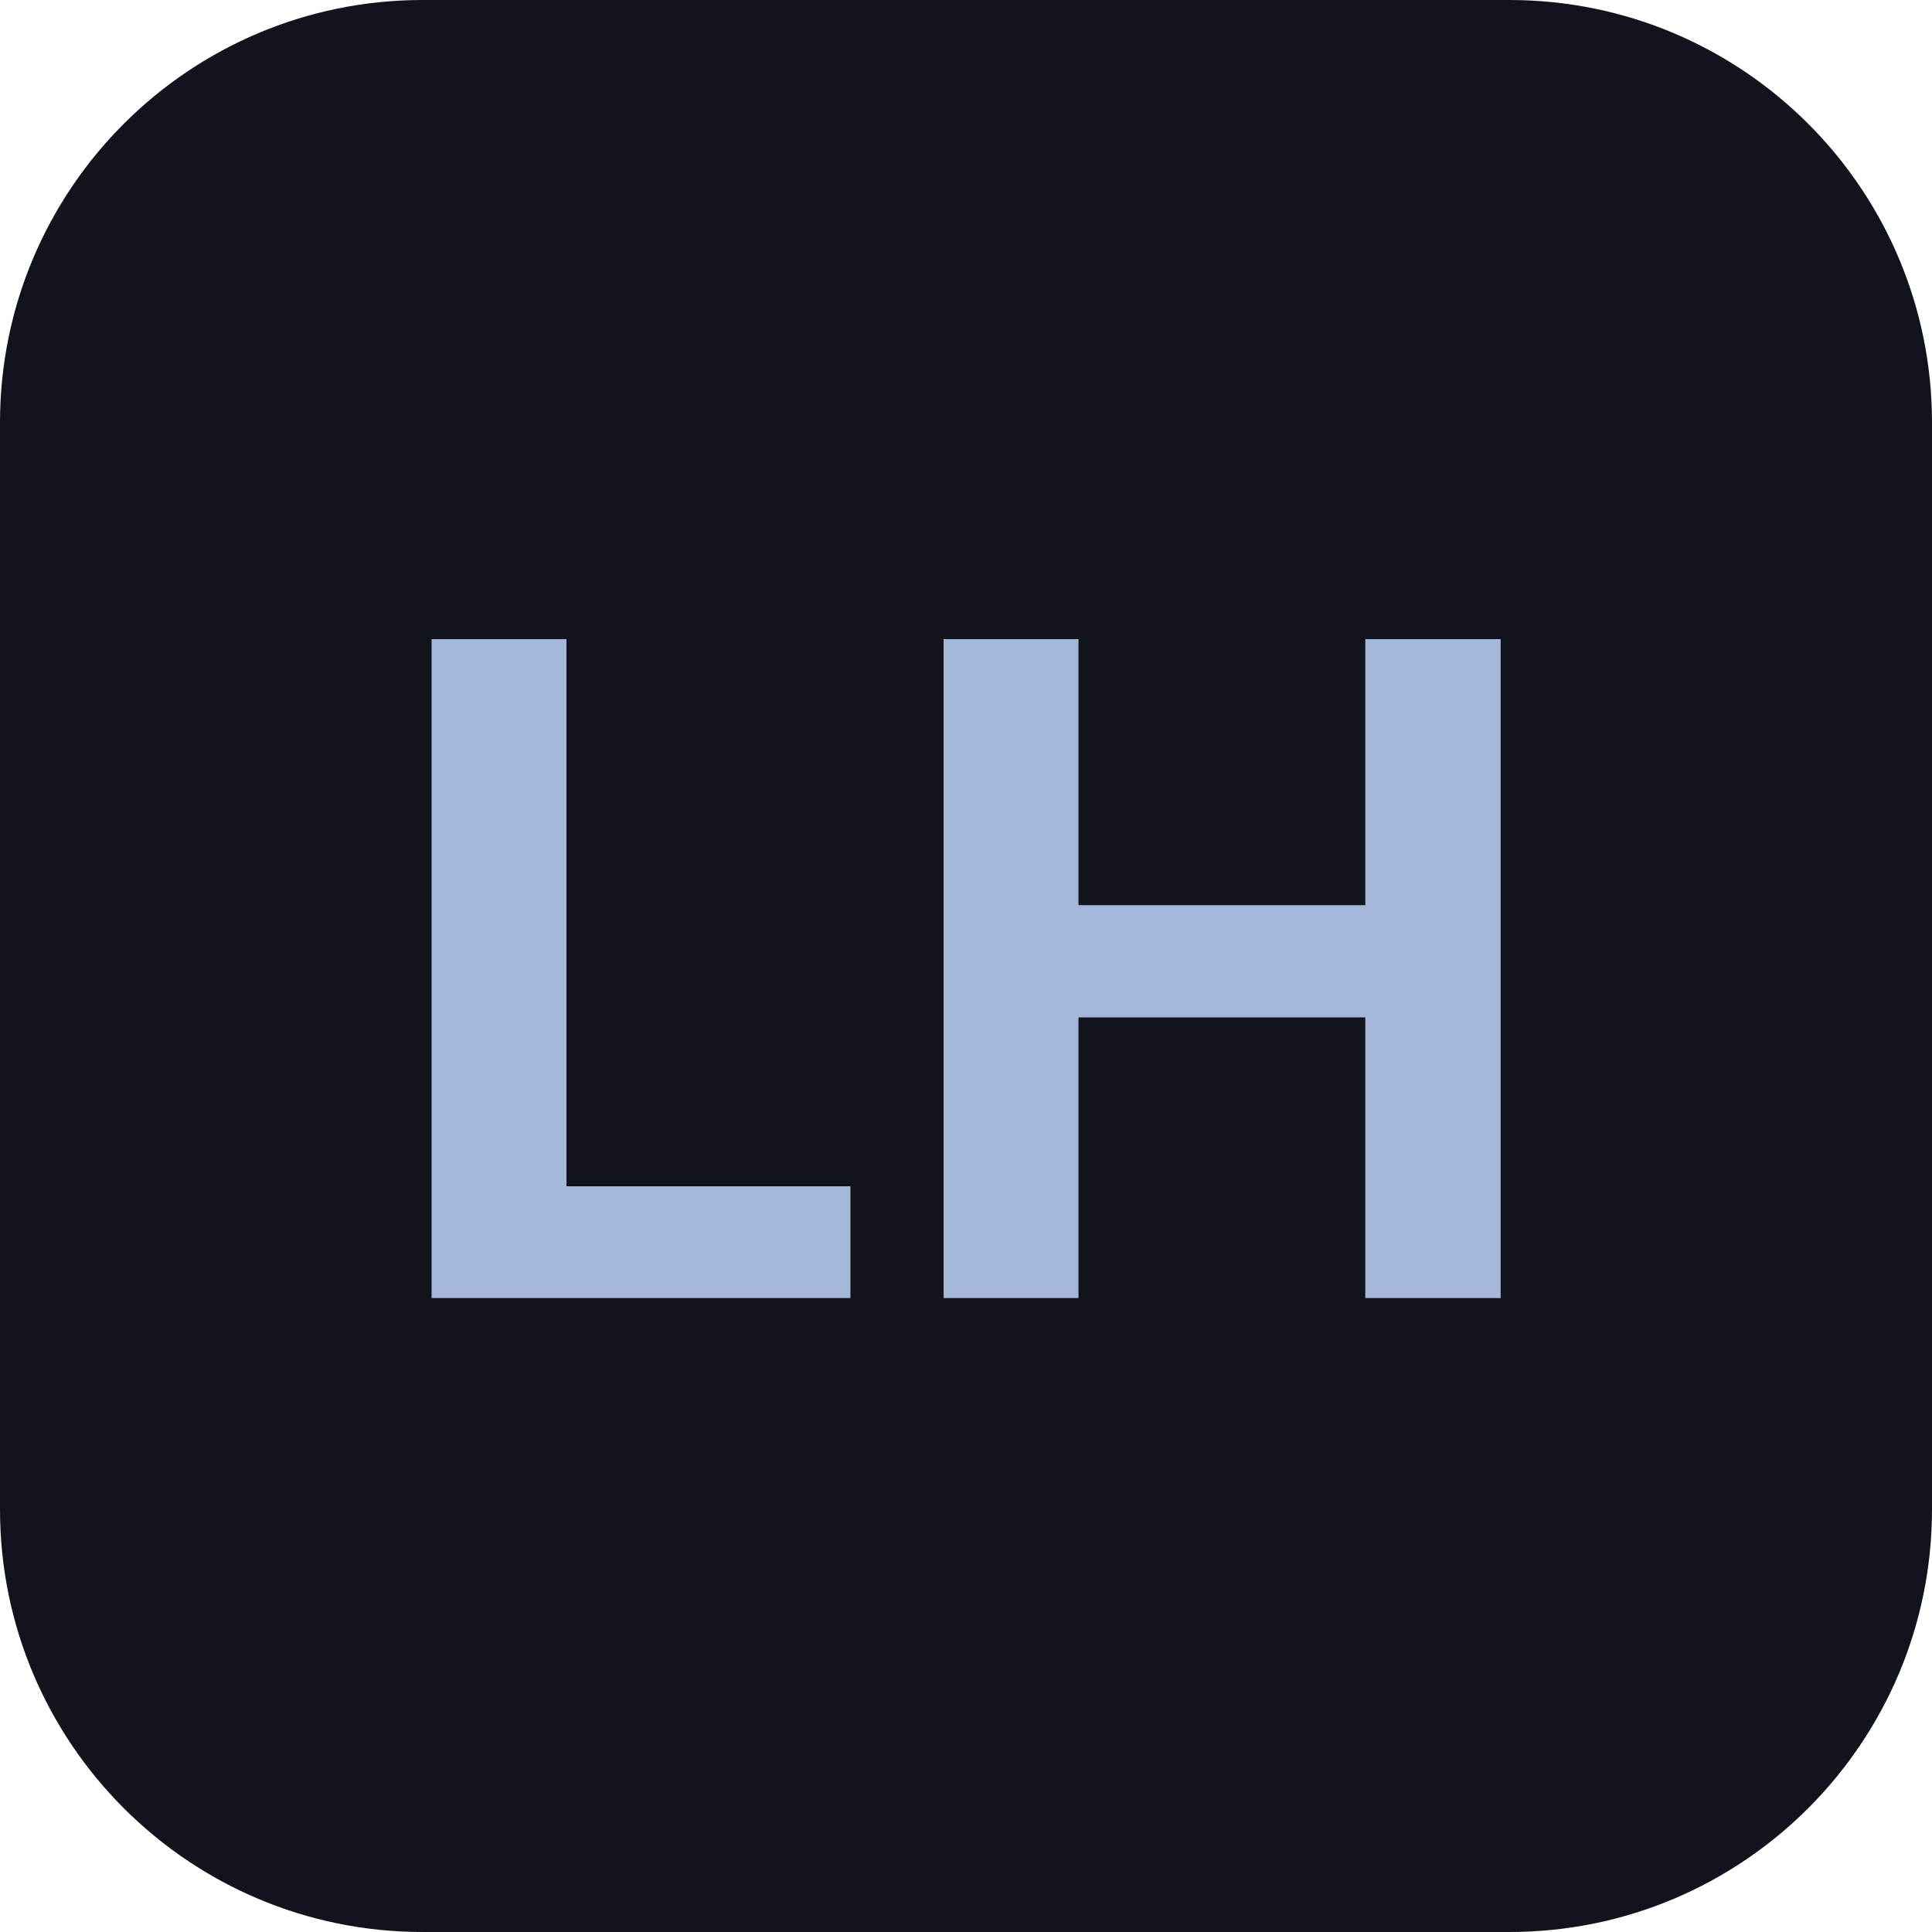
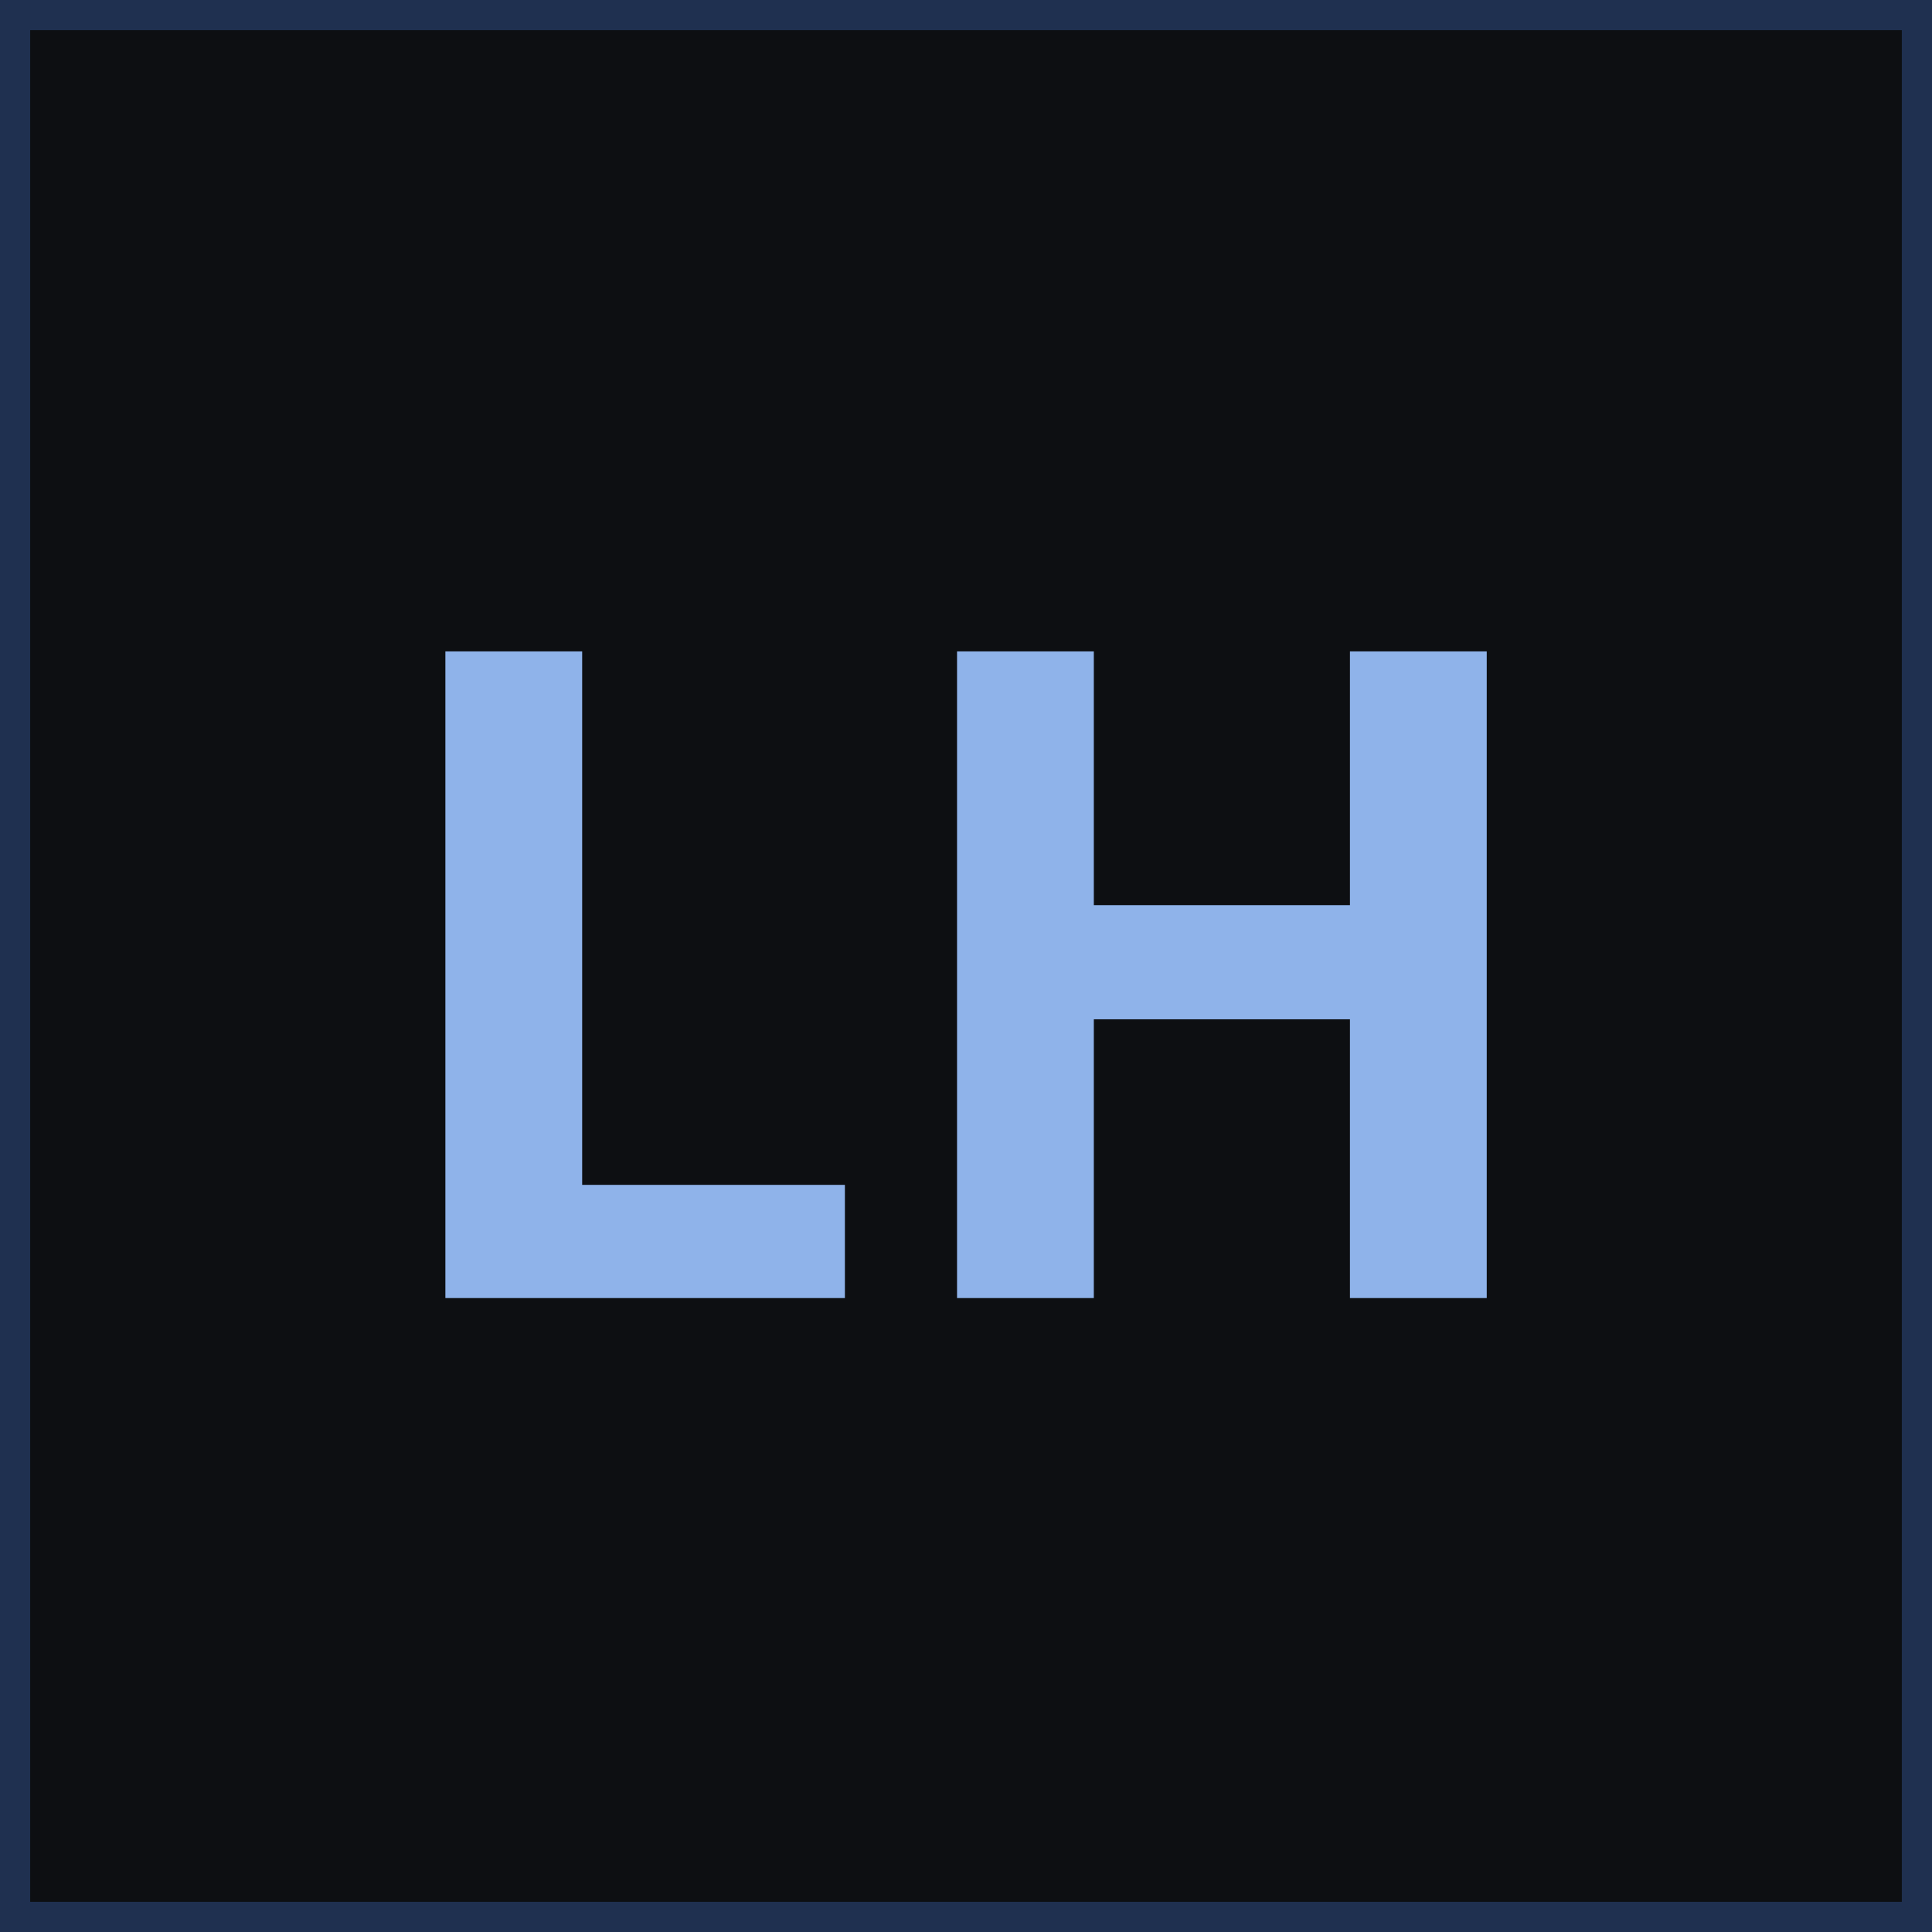
<svg xmlns="http://www.w3.org/2000/svg" viewBox="0 0 64 64">
-   <rect width="64" height="64" rx="14" fill="#11141c" />
-   <text x="32" y="43" font-family="Inter, -apple-system, sans-serif" font-size="30" font-weight="700" text-anchor="middle" fill="#a6b8da">LH</text>
+   <rect width="64" height="64" fill="#0d0f12" />
+   <rect x="0.5" y="0.5" width="63" height="63" fill="none" stroke="#1f3050" />
+   <text x="32" y="43" font-family="'IBM Plex Sans', system-ui, sans-serif" font-size="30" font-weight="600" text-anchor="middle" fill="#8fb3ea">LH</text>
</svg>
